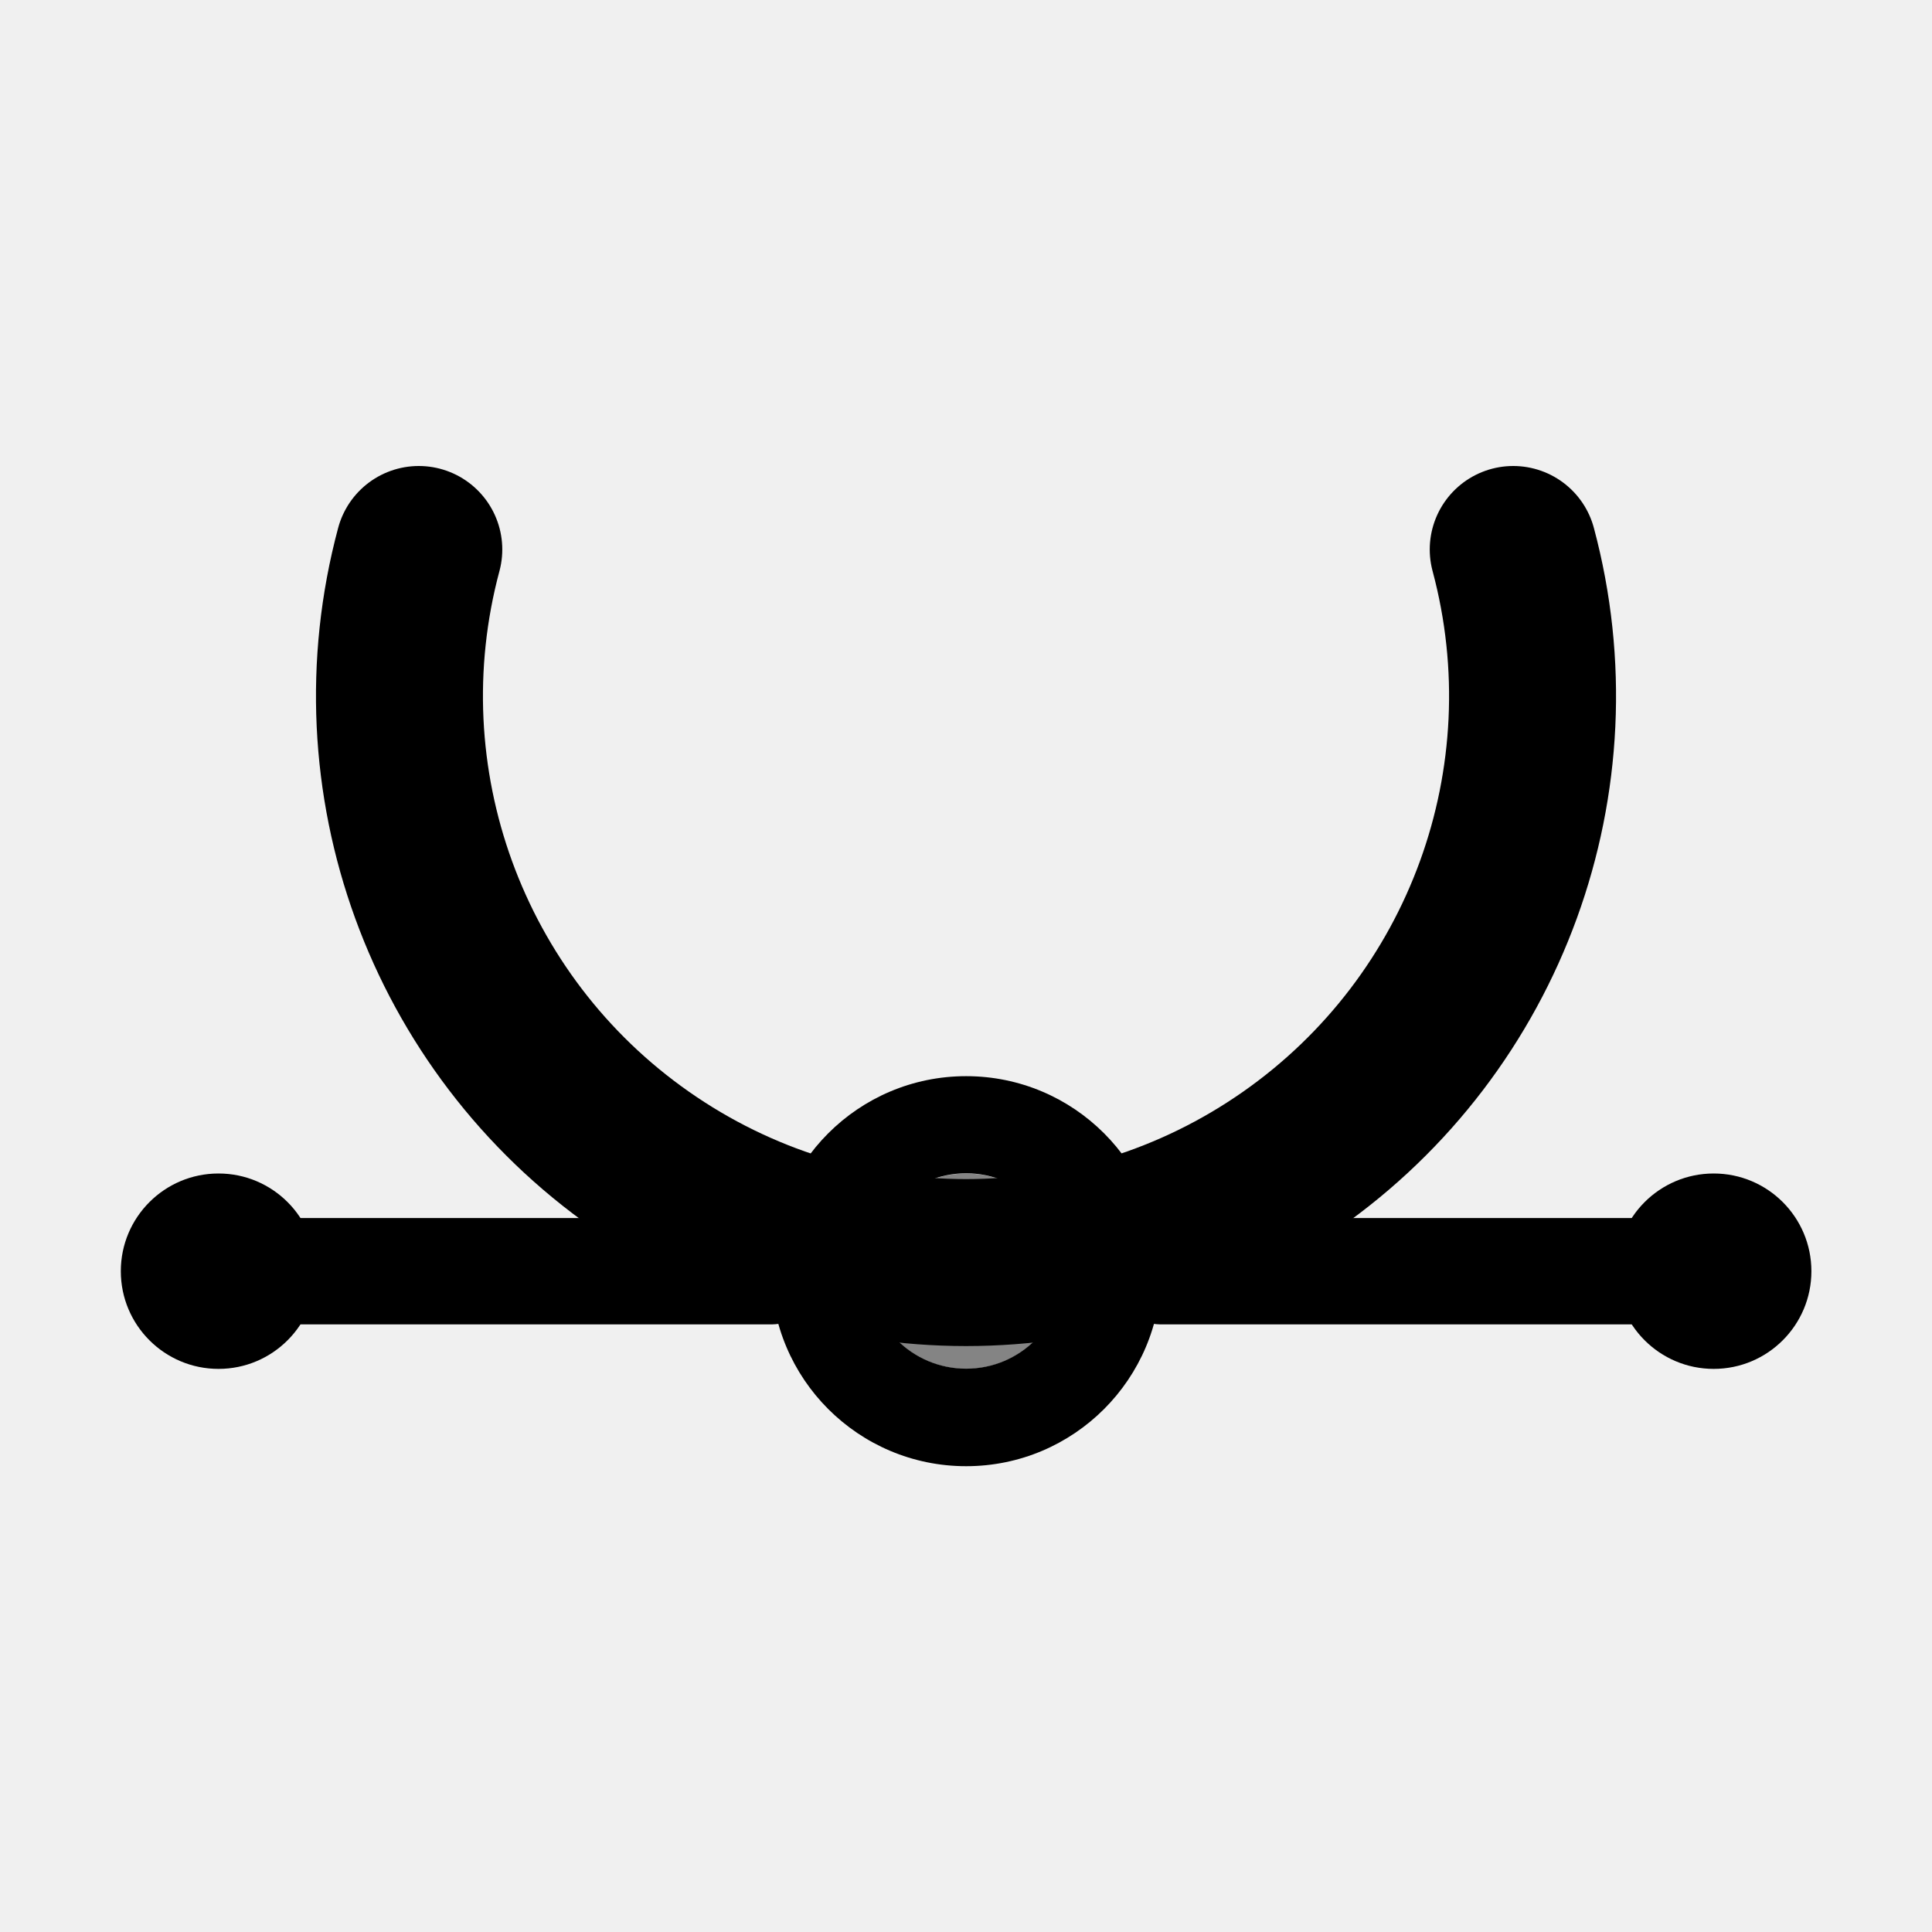
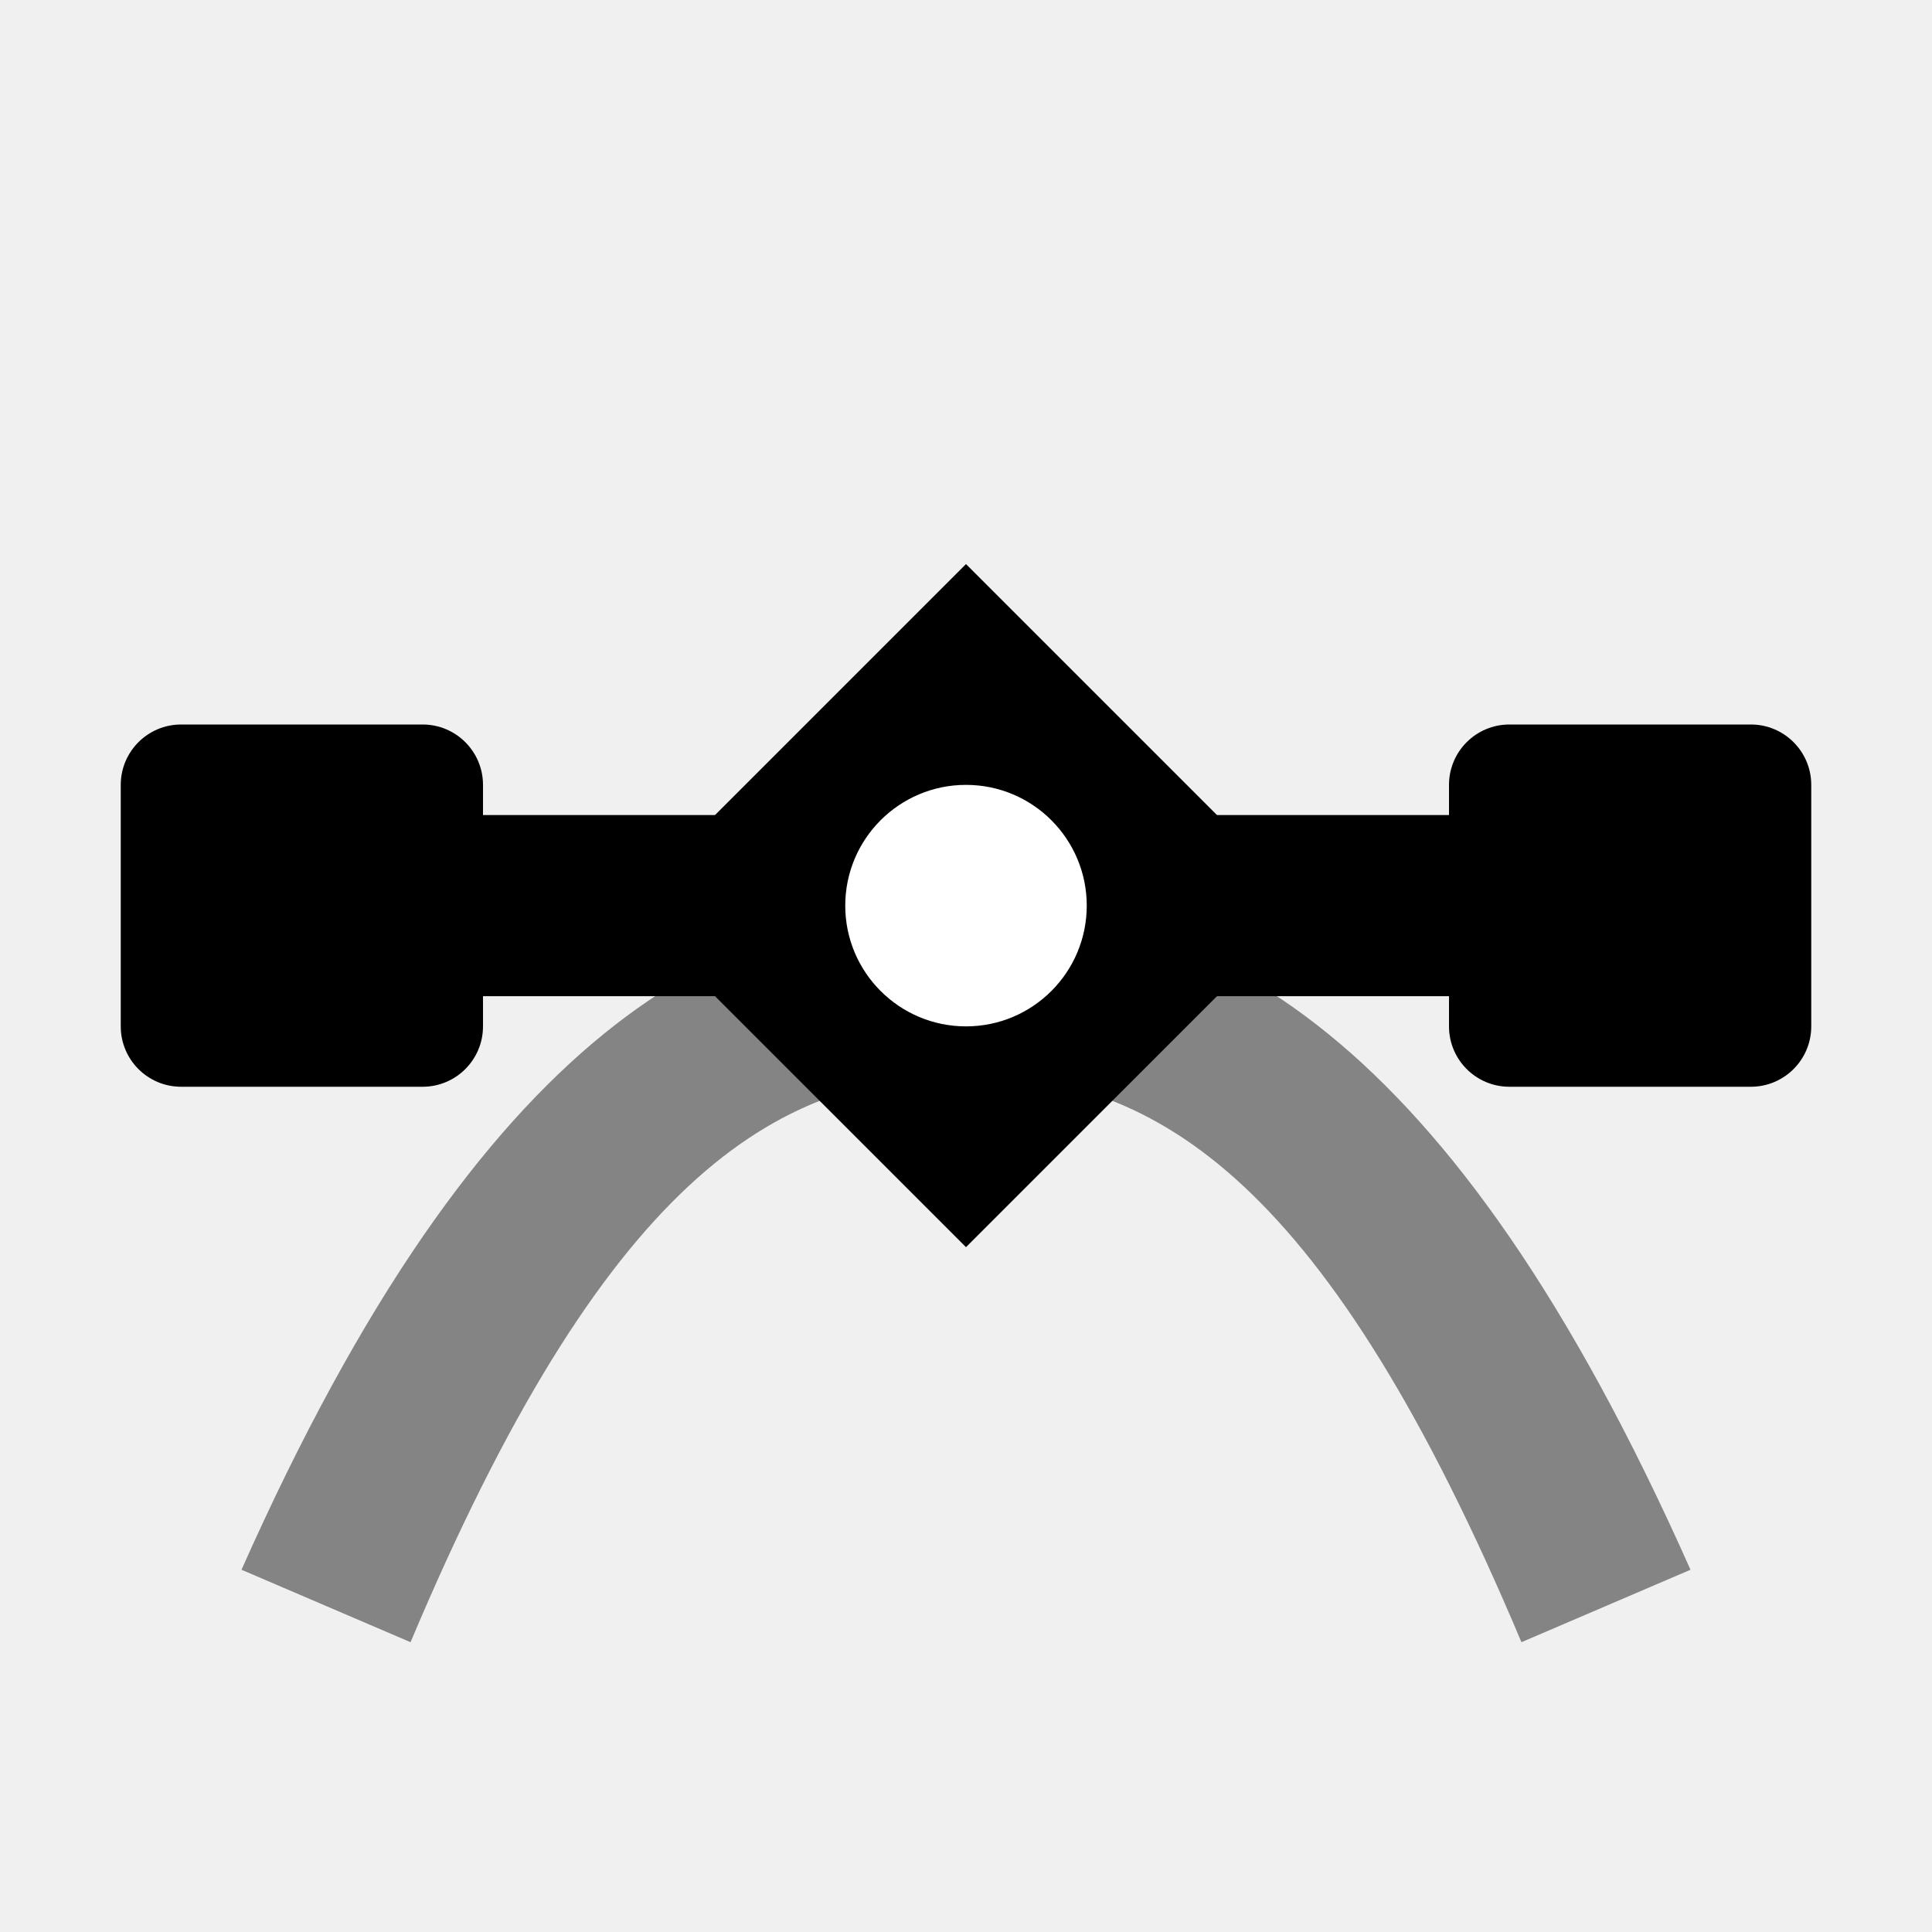
- <svg xmlns="http://www.w3.org/2000/svg" width="4.233mm" height="4.233mm" viewBox="0 0 4.233 4.233" version="1.1" id="svg1" xml:space="preserve">
-   <defs id="defs1" />
-   <g id="layer1" transform="matrix(0.4124326,0,0,0.4124326,7.948736,-74.68163)">
-     <g id="g70">
-       <g id="g67">
-         <path style="fill:none;fill-opacity:1;stroke:currentColor;stroke-width:0.887;stroke-linecap:round;stroke-linejoin:round;stroke-opacity:1" id="path50" d="m -11.234,183.995 a 3.009,3.009 0 0 1 -1.181,3.244 3.009,3.009 0 0 1 -3.452,0 3.009,3.009 0 0 1 -1.181,-3.244" />
-         <g id="g52" transform="translate(0.6987431,7.934949)">
-           <path id="path51" style="fill:currentColor;fill-opacity:1;stroke-width:2.213;stroke-linecap:round;stroke-linejoin:round" d="m -14.839,178.858 a 1.036,1.036 0 0 0 -1.036,1.036 1.036,1.036 0 0 0 1.036,1.036 1.036,1.036 0 0 0 1.036,-1.036 1.036,1.036 0 0 0 -1.036,-1.036 z m 0,0.516 a 0.519,0.519 0 0 1 0.519,0.519 0.519,0.519 0 0 1 -0.519,0.519 0.519,0.519 0 0 1 -0.519,-0.519 0.519,0.519 0 0 1 0.519,-0.519 z" />
-           <path style="fill:currentColor;fill-opacity:0.45;stroke-width:2.213;stroke-linecap:round;stroke-linejoin:round" d="m -14.839,179.375 a 0.519,0.519 0 0 1 0.519,0.519 0.519,0.519 0 0 1 -0.519,0.519 0.519,0.519 0 0 1 -0.519,-0.519 0.519,0.519 0 0 1 0.519,-0.519 z" id="path52" />
-         </g>
-         <path style="fill:none;fill-opacity:1;stroke:currentColor;stroke-width:0.565;stroke-linecap:round;stroke-linejoin:round;stroke-dasharray:none;stroke-opacity:1" d="m -13.105,187.829 h 2.555" id="path53" />
-         <path style="fill:none;fill-opacity:1;stroke:currentColor;stroke-width:0.565;stroke-linecap:round;stroke-linejoin:round;stroke-dasharray:none;stroke-opacity:1" d="m -17.731,187.829 h 2.555" id="path54" />
-         <path style="fill:currentColor;fill-opacity:1;stroke-width:2.213;stroke-linecap:round;stroke-linejoin:round" d="m -10.169,187.31 a 0.519,0.519 0 0 1 0.519,0.519 0.519,0.519 0 0 1 -0.519,0.519 0.519,0.519 0 0 1 -0.519,-0.519 0.519,0.519 0 0 1 0.519,-0.519 z" id="path56" />
-         <path style="fill:currentColor;fill-opacity:1;stroke-width:2.213;stroke-linecap:round;stroke-linejoin:round" d="m -18.112,187.31 a 0.519,0.519 0 0 1 0.519,0.519 0.519,0.519 0 0 1 -0.519,0.519 0.519,0.519 0 0 1 -0.519,-0.519 0.519,0.519 0 0 1 0.519,-0.519 z" id="path57" />
-       </g>
-     </g>
-   </g>
+ <svg xmlns="http://www.w3.org/2000/svg" width="16" height="16" viewBox="0 0 16 16">
+   <path fill="currentColor" opacity="0.45" d="M 2 13 C 4 8.5, 6 7.5, 8 7.5 C 10 7.5, 12 8.5, 14 13 L 12.6 13.6 C 11 9.8, 9.6 8.9, 8 8.9 C 6.4 8.9, 5 9.8, 3.4 13.6 Z" />
+   <rect x="2" y="6.75" width="12" height="1.5" rx="0.75" fill="currentColor" />
+   <rect x="1" y="6" width="3" height="3" rx="0.5" fill="currentColor" />
+   <rect x="12" y="6" width="3" height="3" rx="0.5" fill="currentColor" />
+   <rect x="6" y="5.5" width="4" height="4" transform="rotate(45 8 7.5)" fill="currentColor" />
+   <circle cx="8" cy="7.5" r="1" fill="#ffffff" />
</svg>
